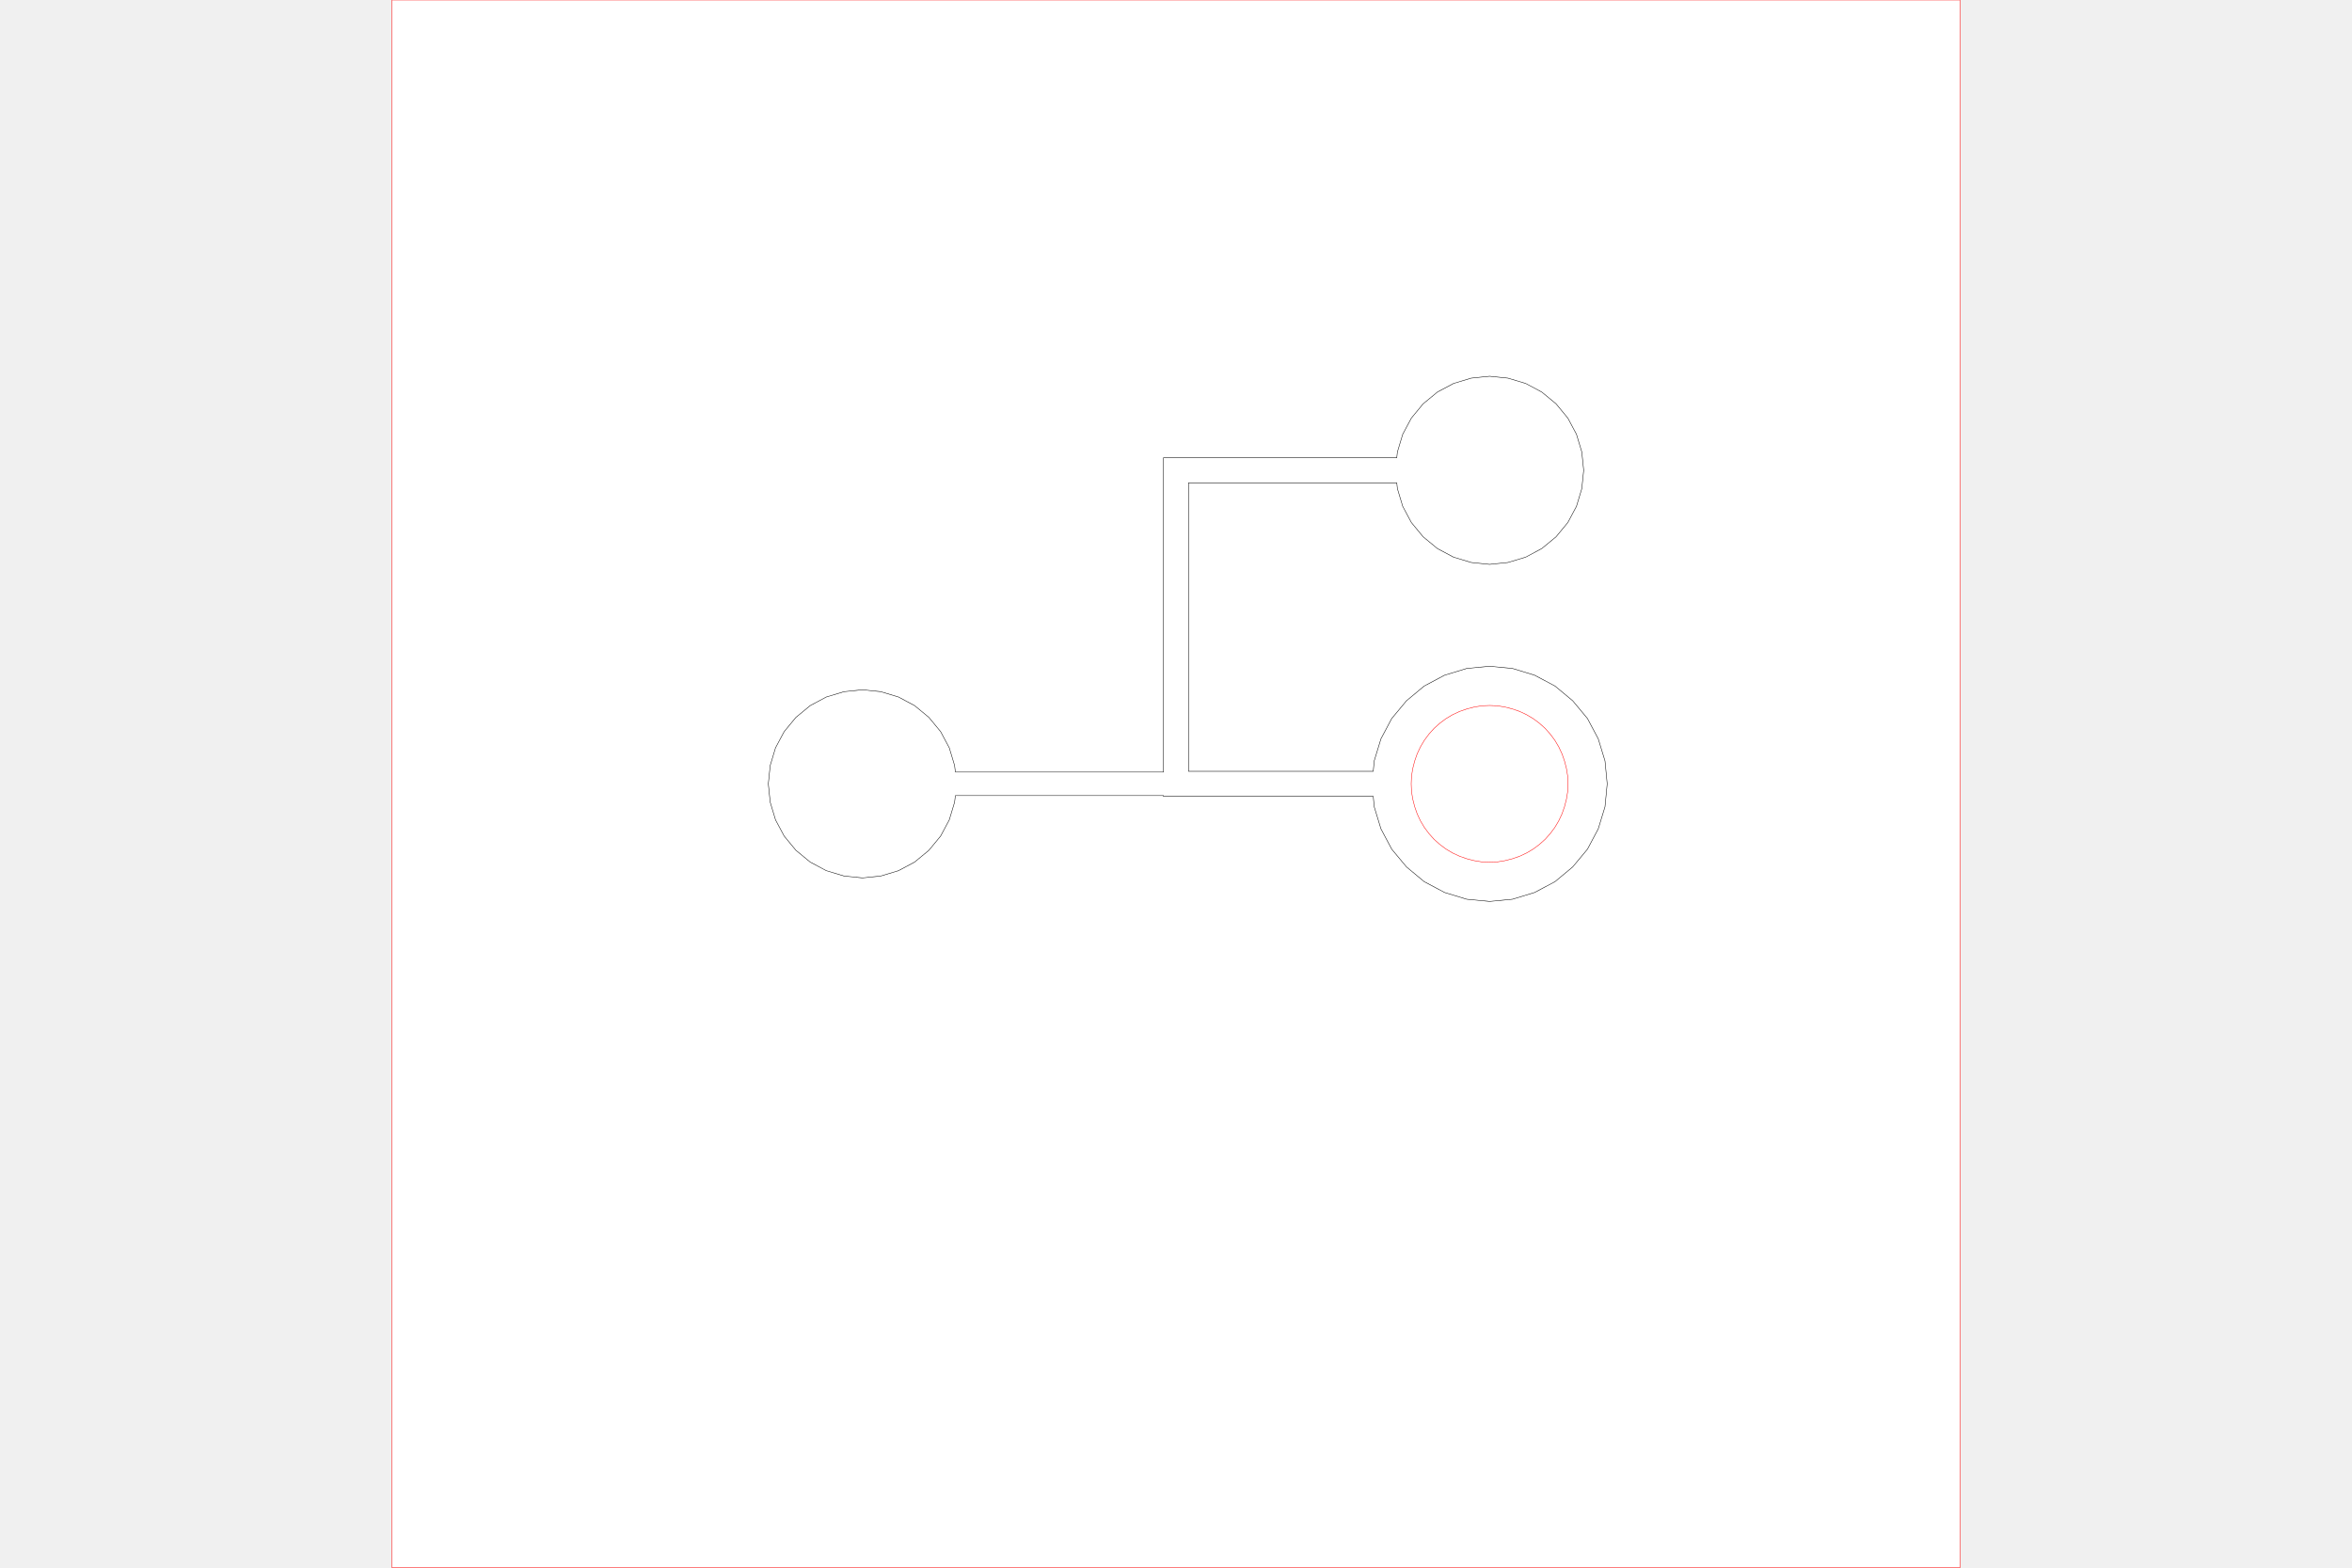
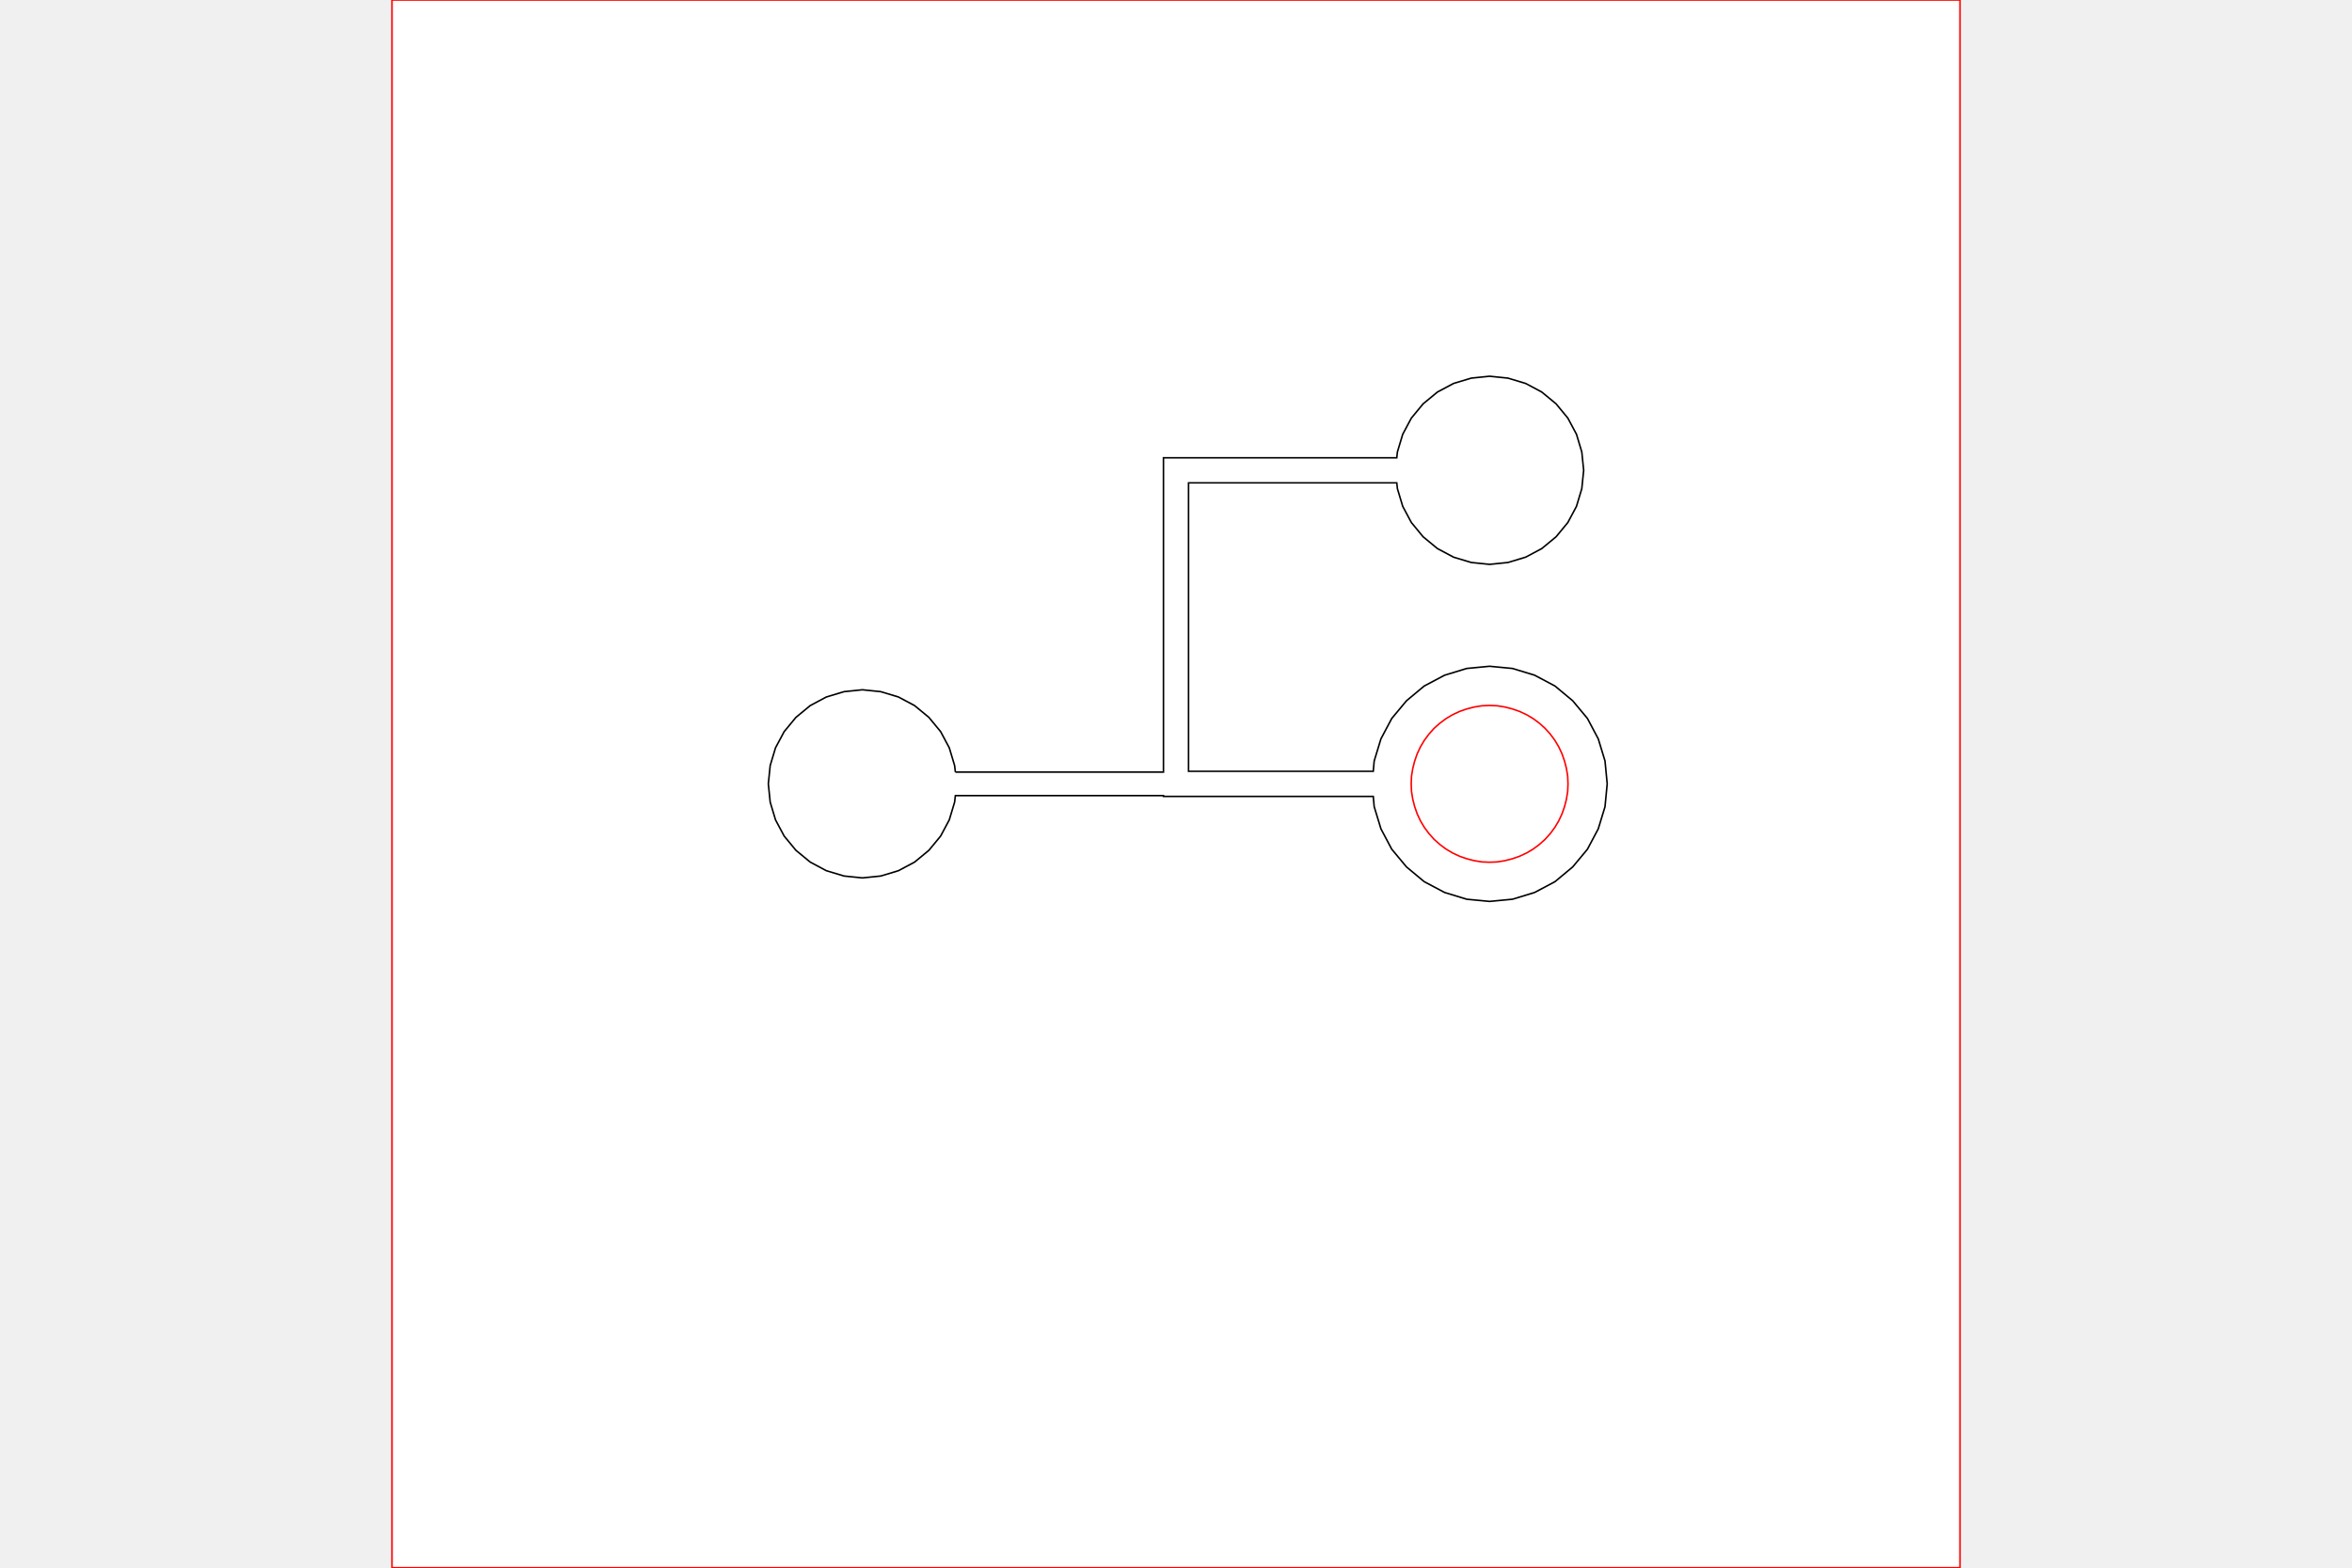
<svg xmlns="http://www.w3.org/2000/svg" width="600" height="400" viewBox="-2.3 -4.15 10 10" style="background-color: white;">
  <rect x="-2.3" y="-4.15" width="10" height="10" fill="white" />
  <g transform="matrix(1 0 0 -1 0 1.7)">
    <g transform="matrix(1,0,0,1,0,0)">
-       <path d="M 5.2 0.85 L 5.198 0.899 L 5.19 0.948 L 5.178 0.995 L 5.162 1.041 L 5.141 1.086 L 5.116 1.128 L 5.087 1.167 L 5.054 1.204 L 5.017 1.237 L 4.978 1.266 L 4.936 1.291 L 4.891 1.312 L 4.845 1.328 L 4.798 1.34 L 4.749 1.348 L 4.7 1.35 L 4.651 1.348 L 4.602 1.34 L 4.555 1.328 L 4.509 1.312 L 4.464 1.291 L 4.422 1.266 L 4.383 1.237 L 4.346 1.204 L 4.313 1.167 L 4.284 1.128 L 4.259 1.086 L 4.238 1.041 L 4.222 0.995 L 4.21 0.948 L 4.202 0.899 L 4.2 0.85 L 4.202 0.801 L 4.21 0.752 L 4.222 0.705 L 4.238 0.659 L 4.259 0.614 L 4.284 0.572 L 4.313 0.533 L 4.346 0.496 L 4.383 0.463 L 4.422 0.434 L 4.464 0.409 L 4.509 0.388 L 4.555 0.372 L 4.602 0.36 L 4.651 0.352 L 4.7 0.35 L 4.749 0.352 L 4.798 0.36 L 4.845 0.372 L 4.891 0.388 L 4.936 0.409 L 4.978 0.434 L 5.017 0.463 L 5.054 0.496 L 5.087 0.533 L 5.116 0.572 L 5.141 0.614 L 5.162 0.659 L 5.178 0.705 L 5.19 0.752 L 5.198 0.801 L 5.2 0.85 L 5.2 0.85 Z" fill="none" stroke="#FF0000" stroke-width="0.003" />
+       <path d="M 5.2 0.85 L 5.198 0.899 L 5.19 0.948 L 5.178 0.995 L 5.162 1.041 L 5.141 1.086 L 5.116 1.128 L 5.087 1.167 L 5.054 1.204 L 5.017 1.237 L 4.978 1.266 L 4.936 1.291 L 4.891 1.312 L 4.845 1.328 L 4.798 1.34 L 4.749 1.348 L 4.7 1.35 L 4.651 1.348 L 4.602 1.34 L 4.555 1.328 L 4.509 1.312 L 4.464 1.291 L 4.422 1.266 L 4.383 1.237 L 4.346 1.204 L 4.313 1.167 L 4.284 1.128 L 4.259 1.086 L 4.238 1.041 L 4.222 0.995 L 4.21 0.948 L 4.202 0.899 L 4.2 0.85 L 4.202 0.801 L 4.21 0.752 L 4.222 0.705 L 4.238 0.659 L 4.259 0.614 L 4.284 0.572 L 4.313 0.533 L 4.346 0.496 L 4.383 0.463 L 4.422 0.434 L 4.464 0.409 L 4.509 0.388 L 4.555 0.372 L 4.602 0.36 L 4.651 0.352 L 4.7 0.35 L 4.749 0.352 L 4.798 0.36 L 4.845 0.372 L 4.891 0.388 L 4.936 0.409 L 4.978 0.434 L 5.017 0.463 L 5.054 0.496 L 5.087 0.533 L 5.116 0.572 L 5.141 0.614 L 5.162 0.659 L 5.178 0.705 L 5.19 0.752 L 5.198 0.801 L 5.2 0.85 L 5.2 0.85 Z" fill="none" stroke="#FF0000" stroke-width="0.01" />
    </g>
    <g transform="matrix(1,0,0,1,0,0)">
-       <path d="M -2.3 -4.15 L 7.7 -4.15 L 7.7 5.85 L -2.3 5.85 L -2.3 -4.15 L -2.3 -4.15 Z" fill="none" stroke="#FF0000" stroke-width="0.003" />
+       <path d="M -2.3 -4.15 L 7.7 -4.15 L 7.7 5.85 L -2.3 5.85 L -2.3 -4.15 L -2.3 -4.15 Z" fill="none" stroke="#FF0000" stroke-width="0.01" />
    </g>
    <g transform="matrix(1,0,0,1,0,0)">
-       <path d="M 1.293 0.925 L 1.288 0.967 L 1.254 1.08 L 1.199 1.183 L 1.124 1.274 L 1.033 1.349 L 0.93 1.404 L 0.817 1.438 L 0.7 1.45 L 0.583 1.438 L 0.47 1.404 L 0.367 1.349 L 0.276 1.274 L 0.201 1.183 L 0.146 1.08 L 0.112 0.967 L 0.1 0.85 L 0.112 0.733 L 0.146 0.62 L 0.201 0.517 L 0.276 0.426 L 0.367 0.351 L 0.47 0.296 L 0.583 0.262 L 0.7 0.25 L 0.817 0.262 L 0.93 0.296 L 1.033 0.351 L 1.124 0.426 L 1.199 0.517 L 1.254 0.62 L 1.288 0.733 L 1.293 0.775 L 2.62 0.775 L 2.62 0.77 L 3.958 0.77 L 3.964 0.704 L 4.007 0.563 L 4.076 0.433 L 4.17 0.32 L 4.283 0.226 L 4.413 0.157 L 4.554 0.114 L 4.7 0.1 L 4.846 0.114 L 4.987 0.157 L 5.117 0.226 L 5.23 0.32 L 5.324 0.433 L 5.393 0.563 L 5.436 0.704 L 5.45 0.85 L 5.436 0.996 L 5.393 1.137 L 5.324 1.267 L 5.23 1.38 L 5.117 1.474 L 4.987 1.543 L 4.846 1.586 L 4.7 1.6 L 4.554 1.586 L 4.413 1.543 L 4.283 1.474 L 4.17 1.38 L 4.076 1.267 L 4.007 1.137 L 3.964 0.996 L 3.958 0.93 L 2.78 0.93 L 2.78 2.77 L 4.108 2.77 L 4.112 2.733 L 4.146 2.62 L 4.201 2.517 L 4.276 2.426 L 4.367 2.351 L 4.47 2.296 L 4.583 2.262 L 4.7 2.25 L 4.817 2.262 L 4.93 2.296 L 5.033 2.351 L 5.124 2.426 L 5.199 2.517 L 5.254 2.62 L 5.288 2.733 L 5.3 2.85 L 5.288 2.967 L 5.254 3.08 L 5.199 3.183 L 5.124 3.274 L 5.033 3.349 L 4.93 3.404 L 4.817 3.438 L 4.7 3.45 L 4.583 3.438 L 4.47 3.404 L 4.367 3.349 L 4.276 3.274 L 4.201 3.183 L 4.146 3.08 L 4.112 2.967 L 4.108 2.93 L 2.62 2.93 L 2.62 0.925 L 1.293 0.925 L 1.293 0.925" fill="none" stroke="#000000" stroke-width="0.003" />
+       <path d="M 1.293 0.925 L 1.288 0.967 L 1.254 1.08 L 1.199 1.183 L 1.124 1.274 L 1.033 1.349 L 0.93 1.404 L 0.817 1.438 L 0.7 1.45 L 0.583 1.438 L 0.47 1.404 L 0.367 1.349 L 0.276 1.274 L 0.201 1.183 L 0.146 1.08 L 0.112 0.967 L 0.1 0.85 L 0.112 0.733 L 0.146 0.62 L 0.201 0.517 L 0.276 0.426 L 0.367 0.351 L 0.47 0.296 L 0.583 0.262 L 0.7 0.25 L 0.817 0.262 L 0.93 0.296 L 1.033 0.351 L 1.124 0.426 L 1.199 0.517 L 1.254 0.62 L 1.288 0.733 L 1.293 0.775 L 2.62 0.775 L 2.62 0.77 L 3.958 0.77 L 3.964 0.704 L 4.007 0.563 L 4.076 0.433 L 4.17 0.32 L 4.283 0.226 L 4.413 0.157 L 4.554 0.114 L 4.7 0.1 L 4.846 0.114 L 4.987 0.157 L 5.117 0.226 L 5.23 0.32 L 5.324 0.433 L 5.393 0.563 L 5.436 0.704 L 5.45 0.85 L 5.436 0.996 L 5.393 1.137 L 5.324 1.267 L 5.23 1.38 L 5.117 1.474 L 4.987 1.543 L 4.846 1.586 L 4.7 1.6 L 4.554 1.586 L 4.413 1.543 L 4.283 1.474 L 4.17 1.38 L 4.076 1.267 L 4.007 1.137 L 3.964 0.996 L 3.958 0.93 L 2.78 0.93 L 2.78 2.77 L 4.108 2.77 L 4.112 2.733 L 4.146 2.62 L 4.201 2.517 L 4.276 2.426 L 4.367 2.351 L 4.47 2.296 L 4.583 2.262 L 4.7 2.25 L 4.817 2.262 L 4.93 2.296 L 5.033 2.351 L 5.124 2.426 L 5.199 2.517 L 5.254 2.62 L 5.288 2.733 L 5.3 2.85 L 5.288 2.967 L 5.254 3.08 L 5.199 3.183 L 5.124 3.274 L 5.033 3.349 L 4.93 3.404 L 4.817 3.438 L 4.7 3.45 L 4.583 3.438 L 4.47 3.404 L 4.367 3.349 L 4.276 3.274 L 4.201 3.183 L 4.146 3.08 L 4.112 2.967 L 4.108 2.93 L 2.62 2.93 L 2.62 0.925 L 1.293 0.925 L 1.293 0.925" fill="none" stroke="#000000" stroke-width="0.01" />
    </g>
  </g>
</svg>
